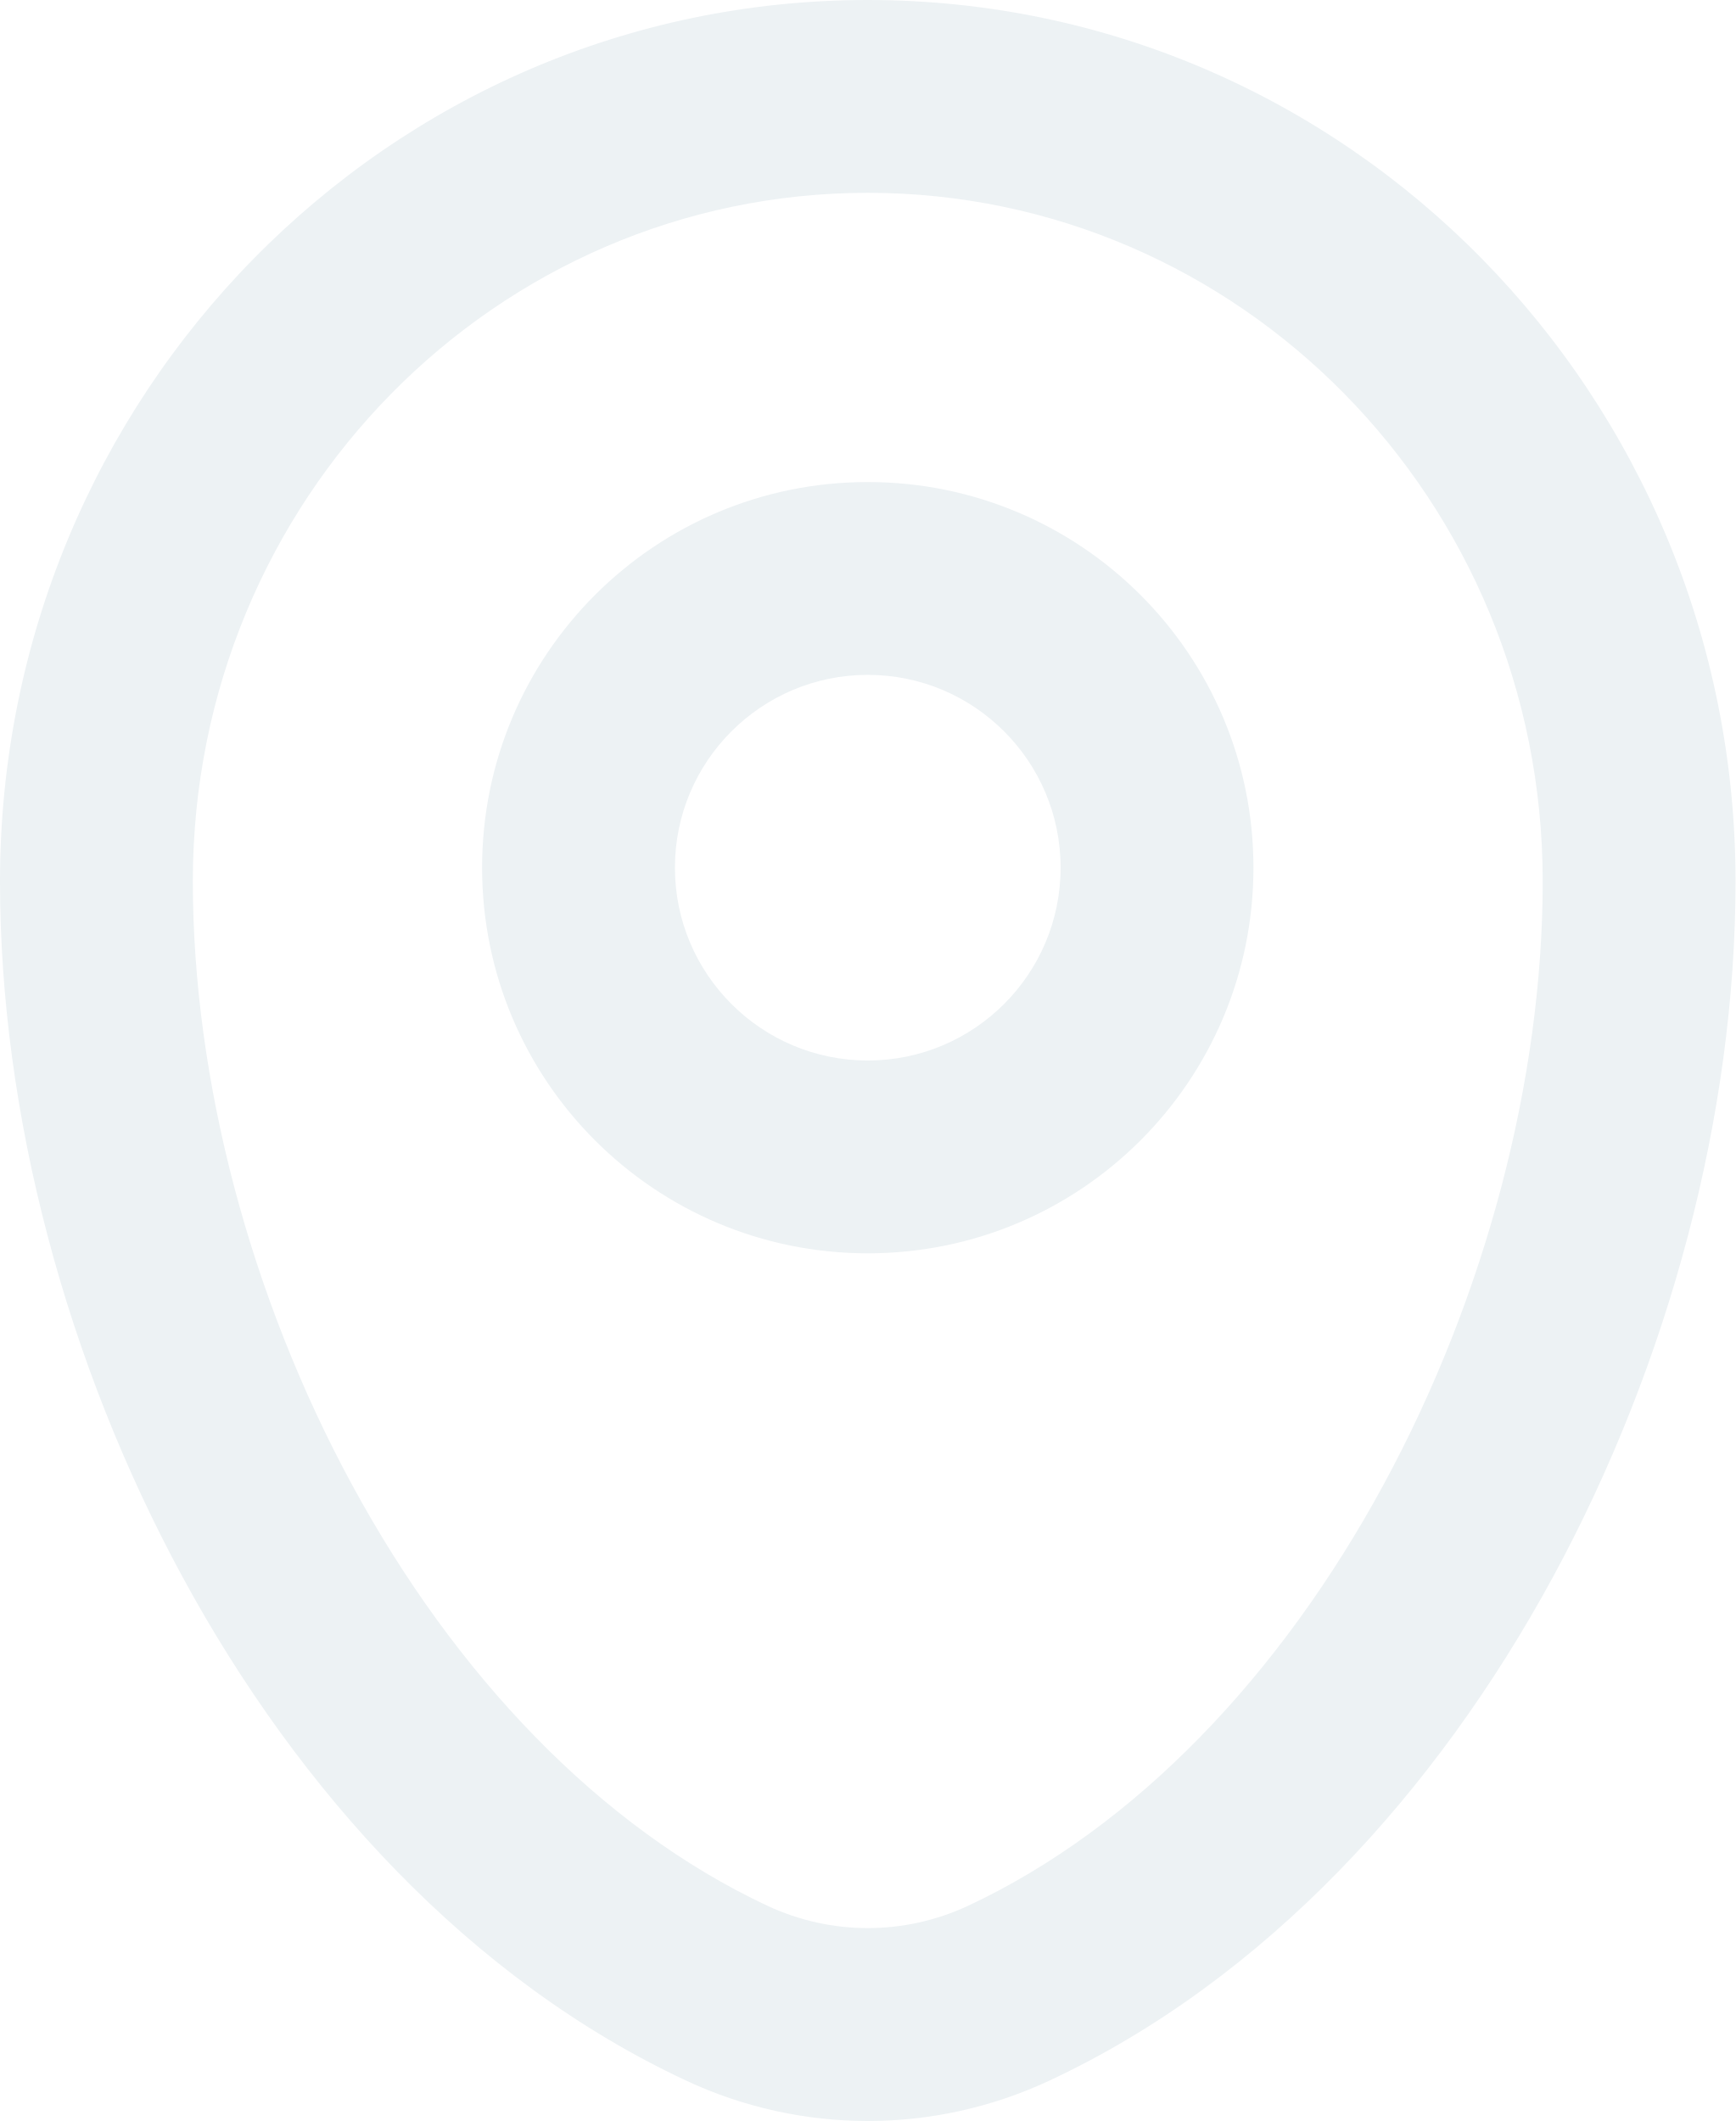
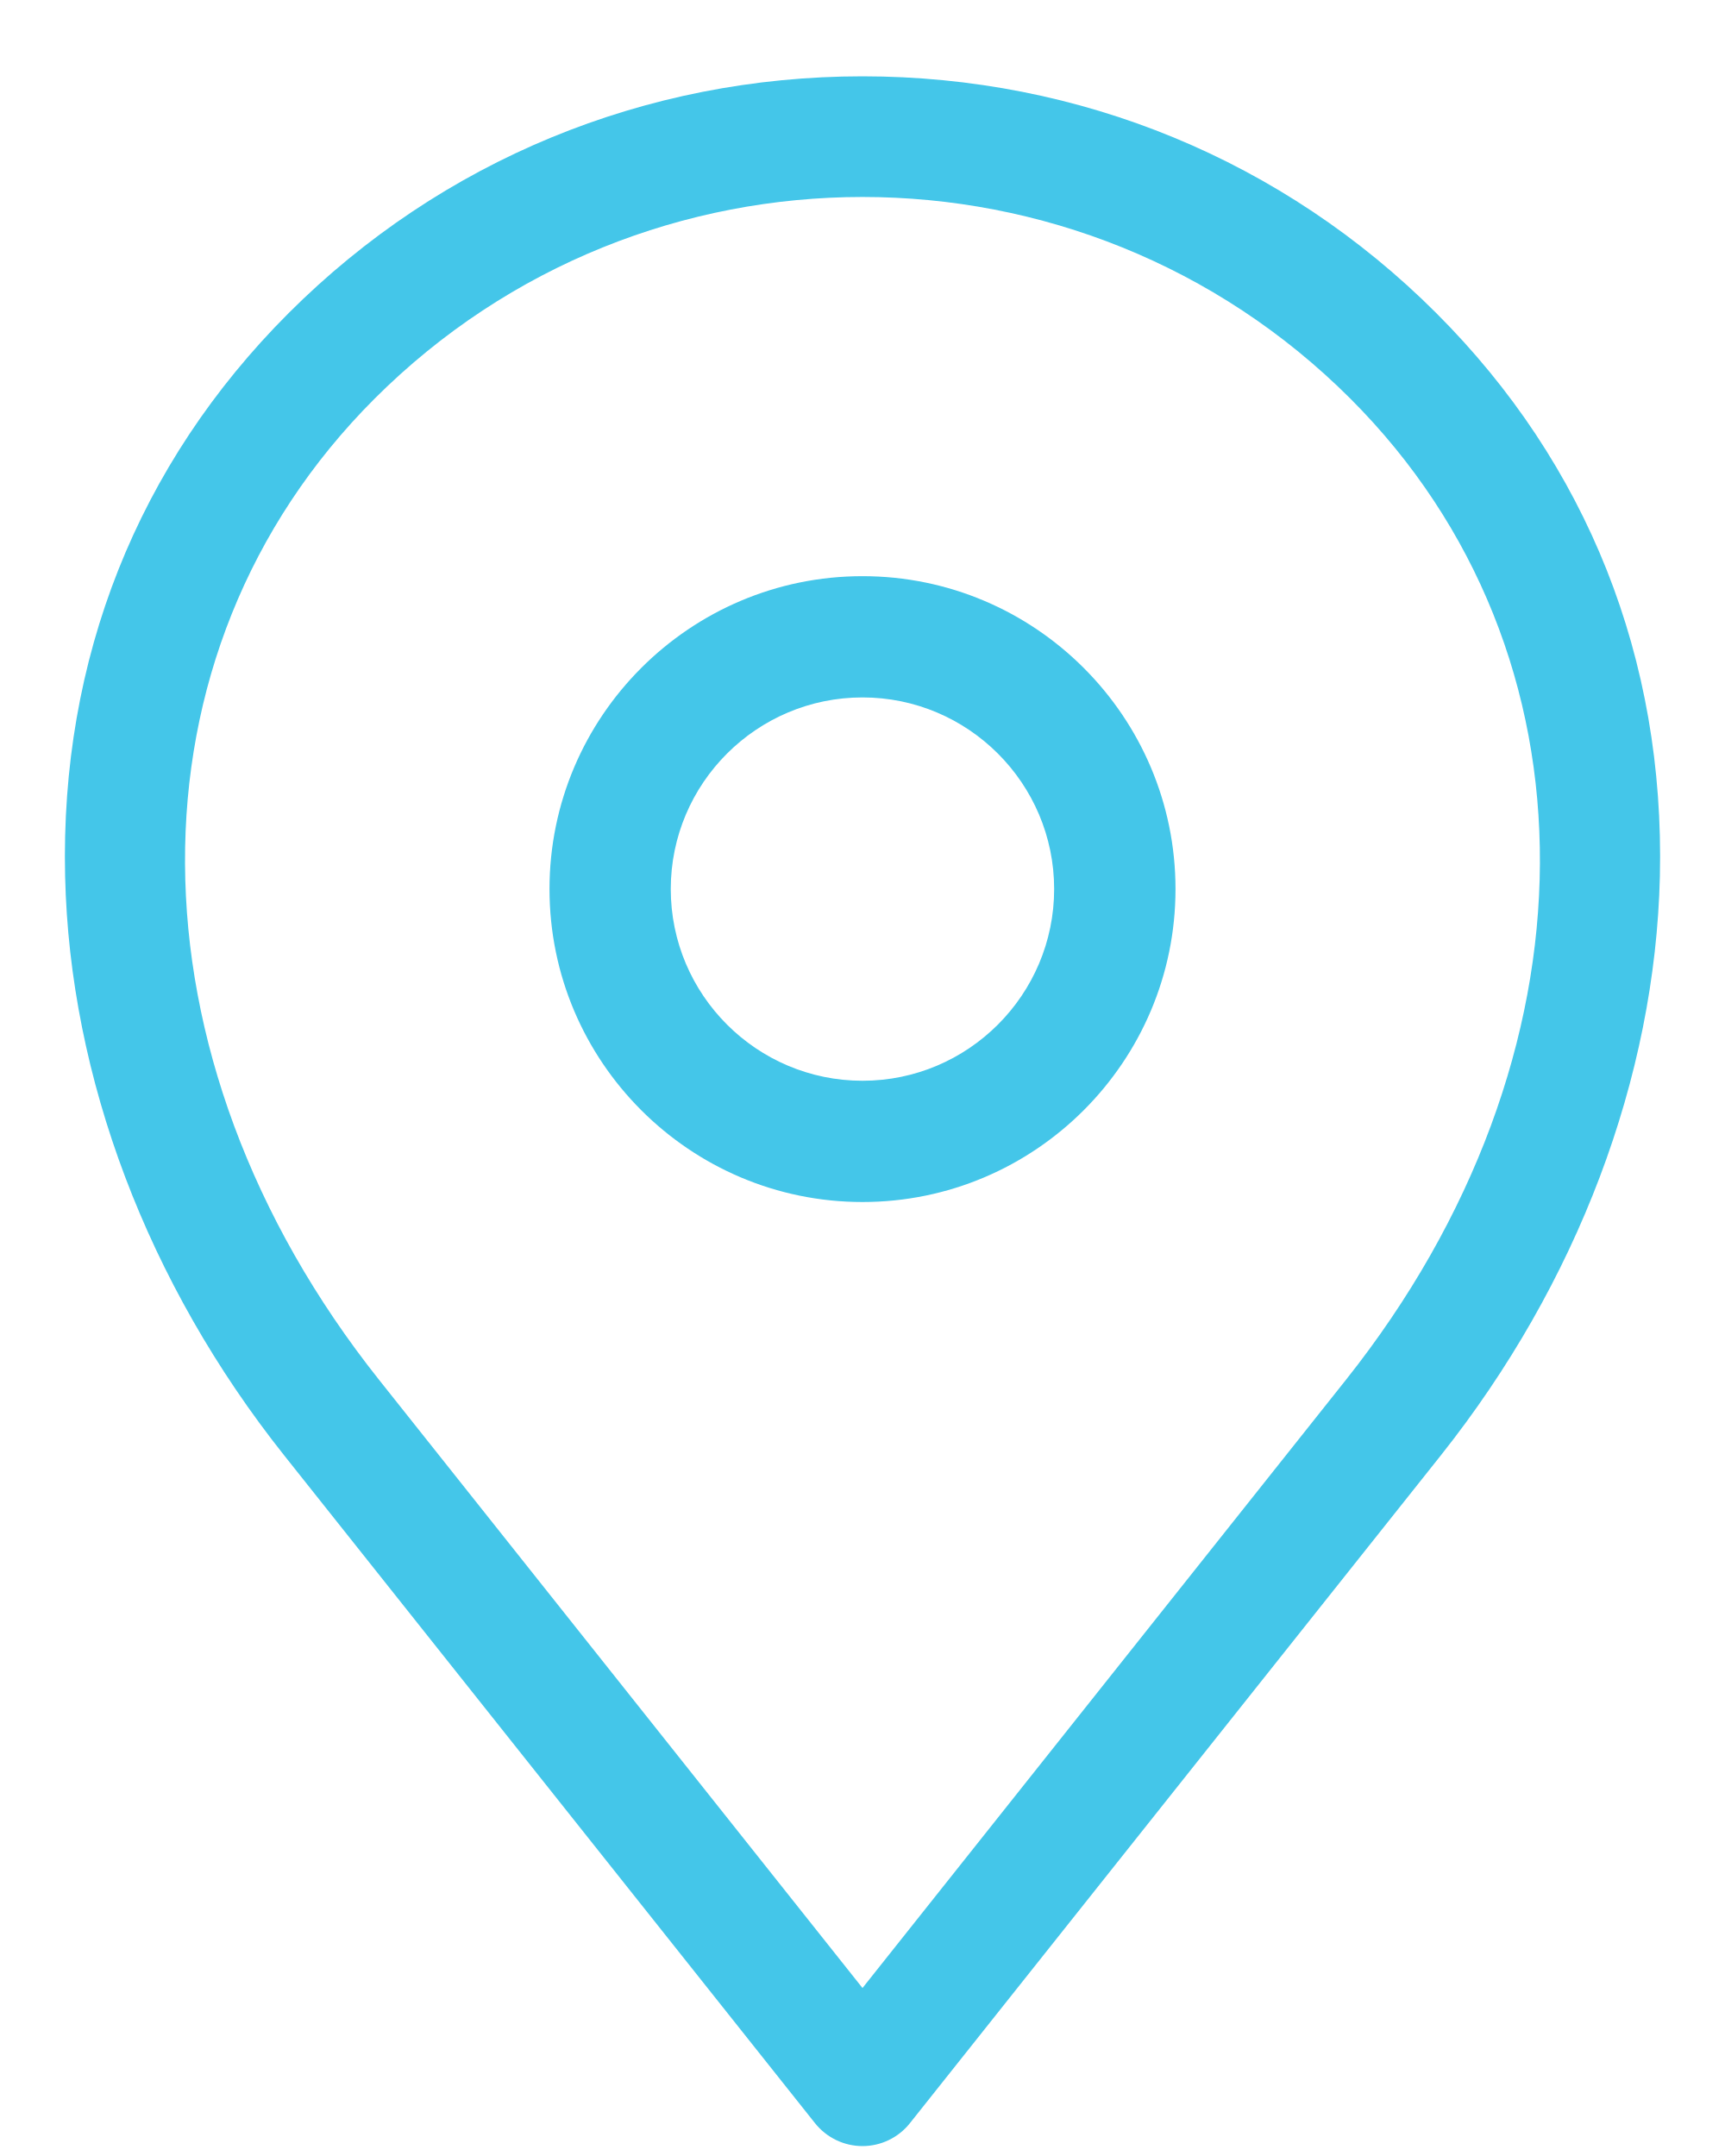
- <svg xmlns="http://www.w3.org/2000/svg" width="9" height="11" viewBox="0 0 9 11" fill="none">
-   <path d="M8 4.571C8 2.59 6.425 1 4.5 1C2.575 1 1 2.59 1 4.571C1 5.597 1.296 6.725 1.827 7.703C2.359 8.683 3.107 9.475 3.98 9.884C4.311 10.038 4.689 10.038 5.02 9.884C5.893 9.475 6.641 8.683 7.173 7.703C7.704 6.725 8 5.597 8 4.571ZM9 4.571C9 5.776 8.657 7.067 8.052 8.181C7.448 9.293 6.561 10.267 5.443 10.79C4.845 11.07 4.155 11.07 3.557 10.79C2.439 10.267 1.552 9.293 0.948 8.181C0.343 7.067 0 5.776 0 4.571C0 2.055 2.007 0 4.5 0C6.993 0 9 2.055 9 4.571Z" fill="#EDF2F4" />
-   <path d="M5.5 4.5C5.5 3.948 5.052 3.5 4.5 3.5C3.948 3.5 3.5 3.948 3.5 4.5C3.5 5.052 3.948 5.5 4.5 5.5C5.052 5.5 5.5 5.052 5.5 4.5ZM6.5 4.5C6.5 5.605 5.605 6.5 4.5 6.5C3.395 6.5 2.5 5.605 2.5 4.5C2.5 3.395 3.395 2.5 4.5 2.5C5.605 2.5 6.5 3.395 6.5 4.5Z" fill="#EDF2F4" />
+ <svg xmlns="http://www.w3.org/2000/svg" width="20" height="25" viewBox="0 0 20 25" fill="none">
+   <path d="M3.294 16.875L9.449 24.619C9.583 24.787 9.785 24.885 10 24.885C10.214 24.885 10.417 24.787 10.55 24.619L16.706 16.875C18.288 14.883 19.19 12.499 19.245 10.162C19.303 7.643 18.407 5.384 16.652 3.63C14.882 1.86 12.52 0.885 10 0.885C7.48 0.885 5.118 1.86 3.347 3.63C1.593 5.384 0.697 7.643 0.755 10.162C0.809 12.499 1.711 14.883 3.294 16.875ZM4.342 4.624C5.902 3.064 7.951 2.284 10 2.284C12.049 2.284 14.098 3.064 15.658 4.624C18.606 7.573 18.584 12.251 15.605 16L10 23.052L4.395 16C1.415 12.251 1.393 7.573 4.342 4.624ZM10 13.938C12.001 13.938 13.629 12.31 13.629 10.309C13.629 8.309 12.001 6.681 10 6.681C7.999 6.681 6.371 8.309 6.371 10.309C6.371 12.31 7.999 13.938 10 13.938ZM10 8.087C11.225 8.087 12.222 9.084 12.222 10.309C12.222 11.535 11.225 12.532 10 12.532C8.774 12.532 7.777 11.535 7.777 10.309C7.777 9.084 8.774 8.087 10 8.087Z" fill="#44C6E9" />
</svg>
